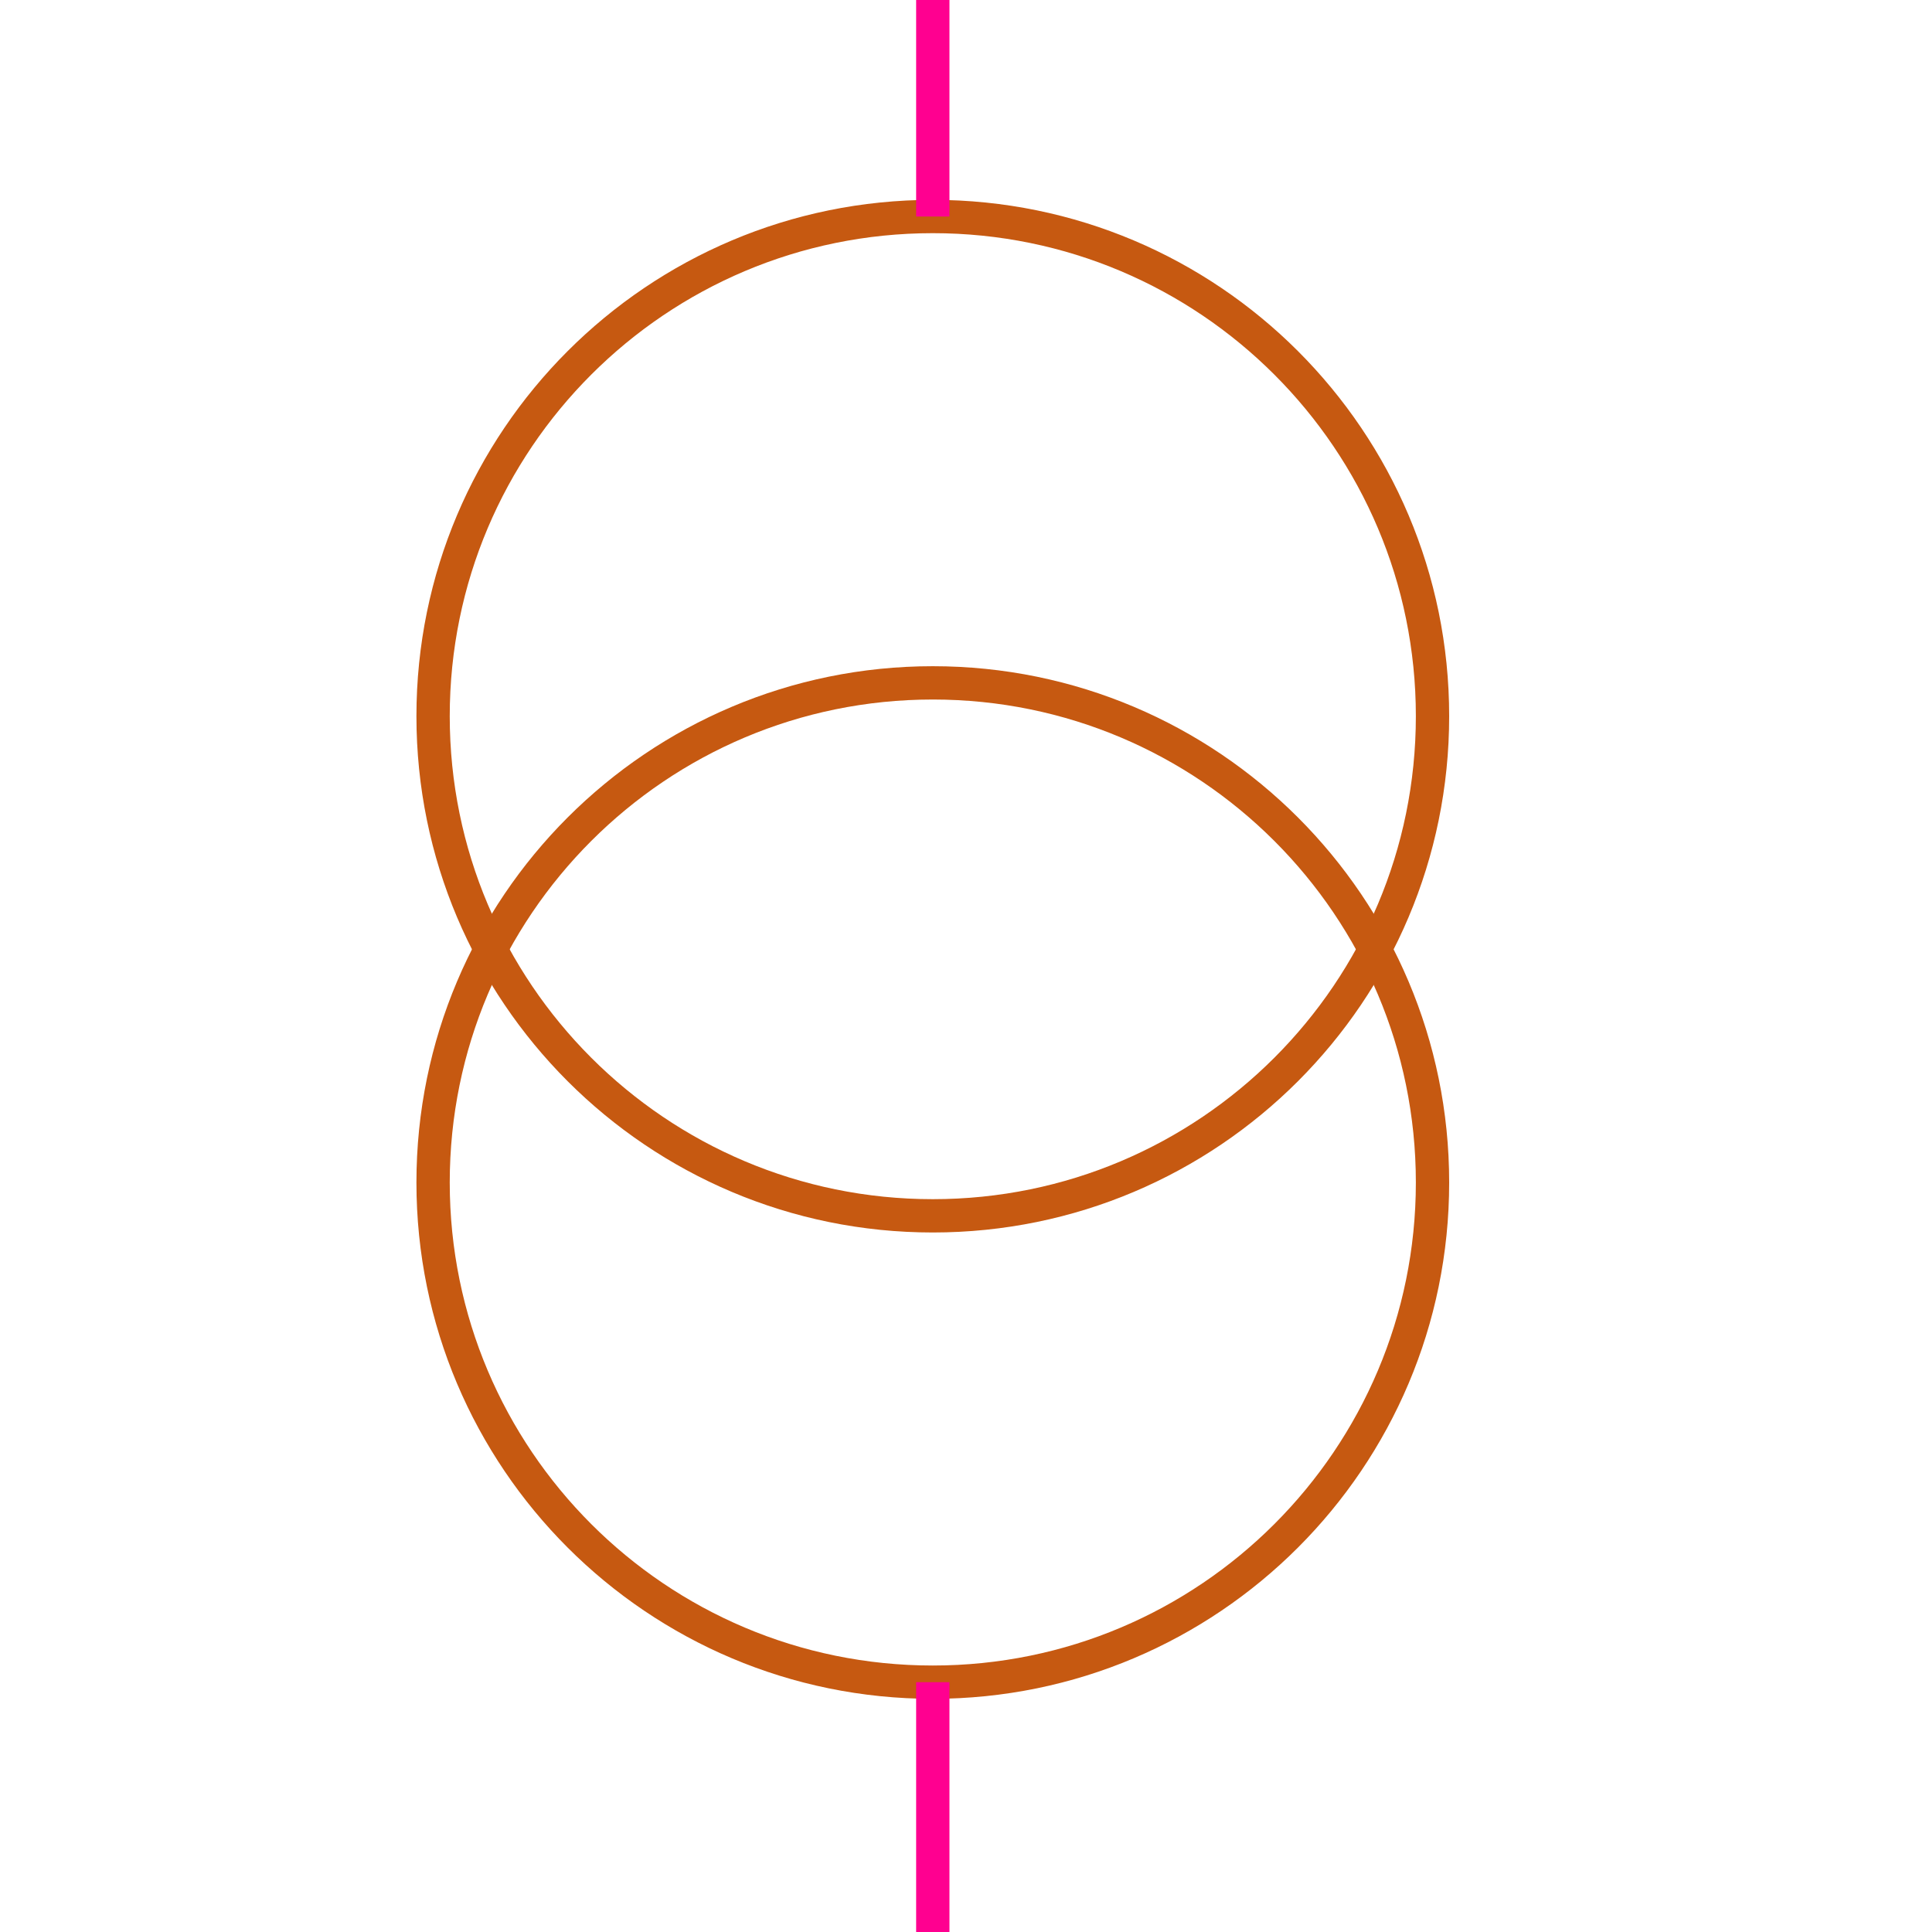
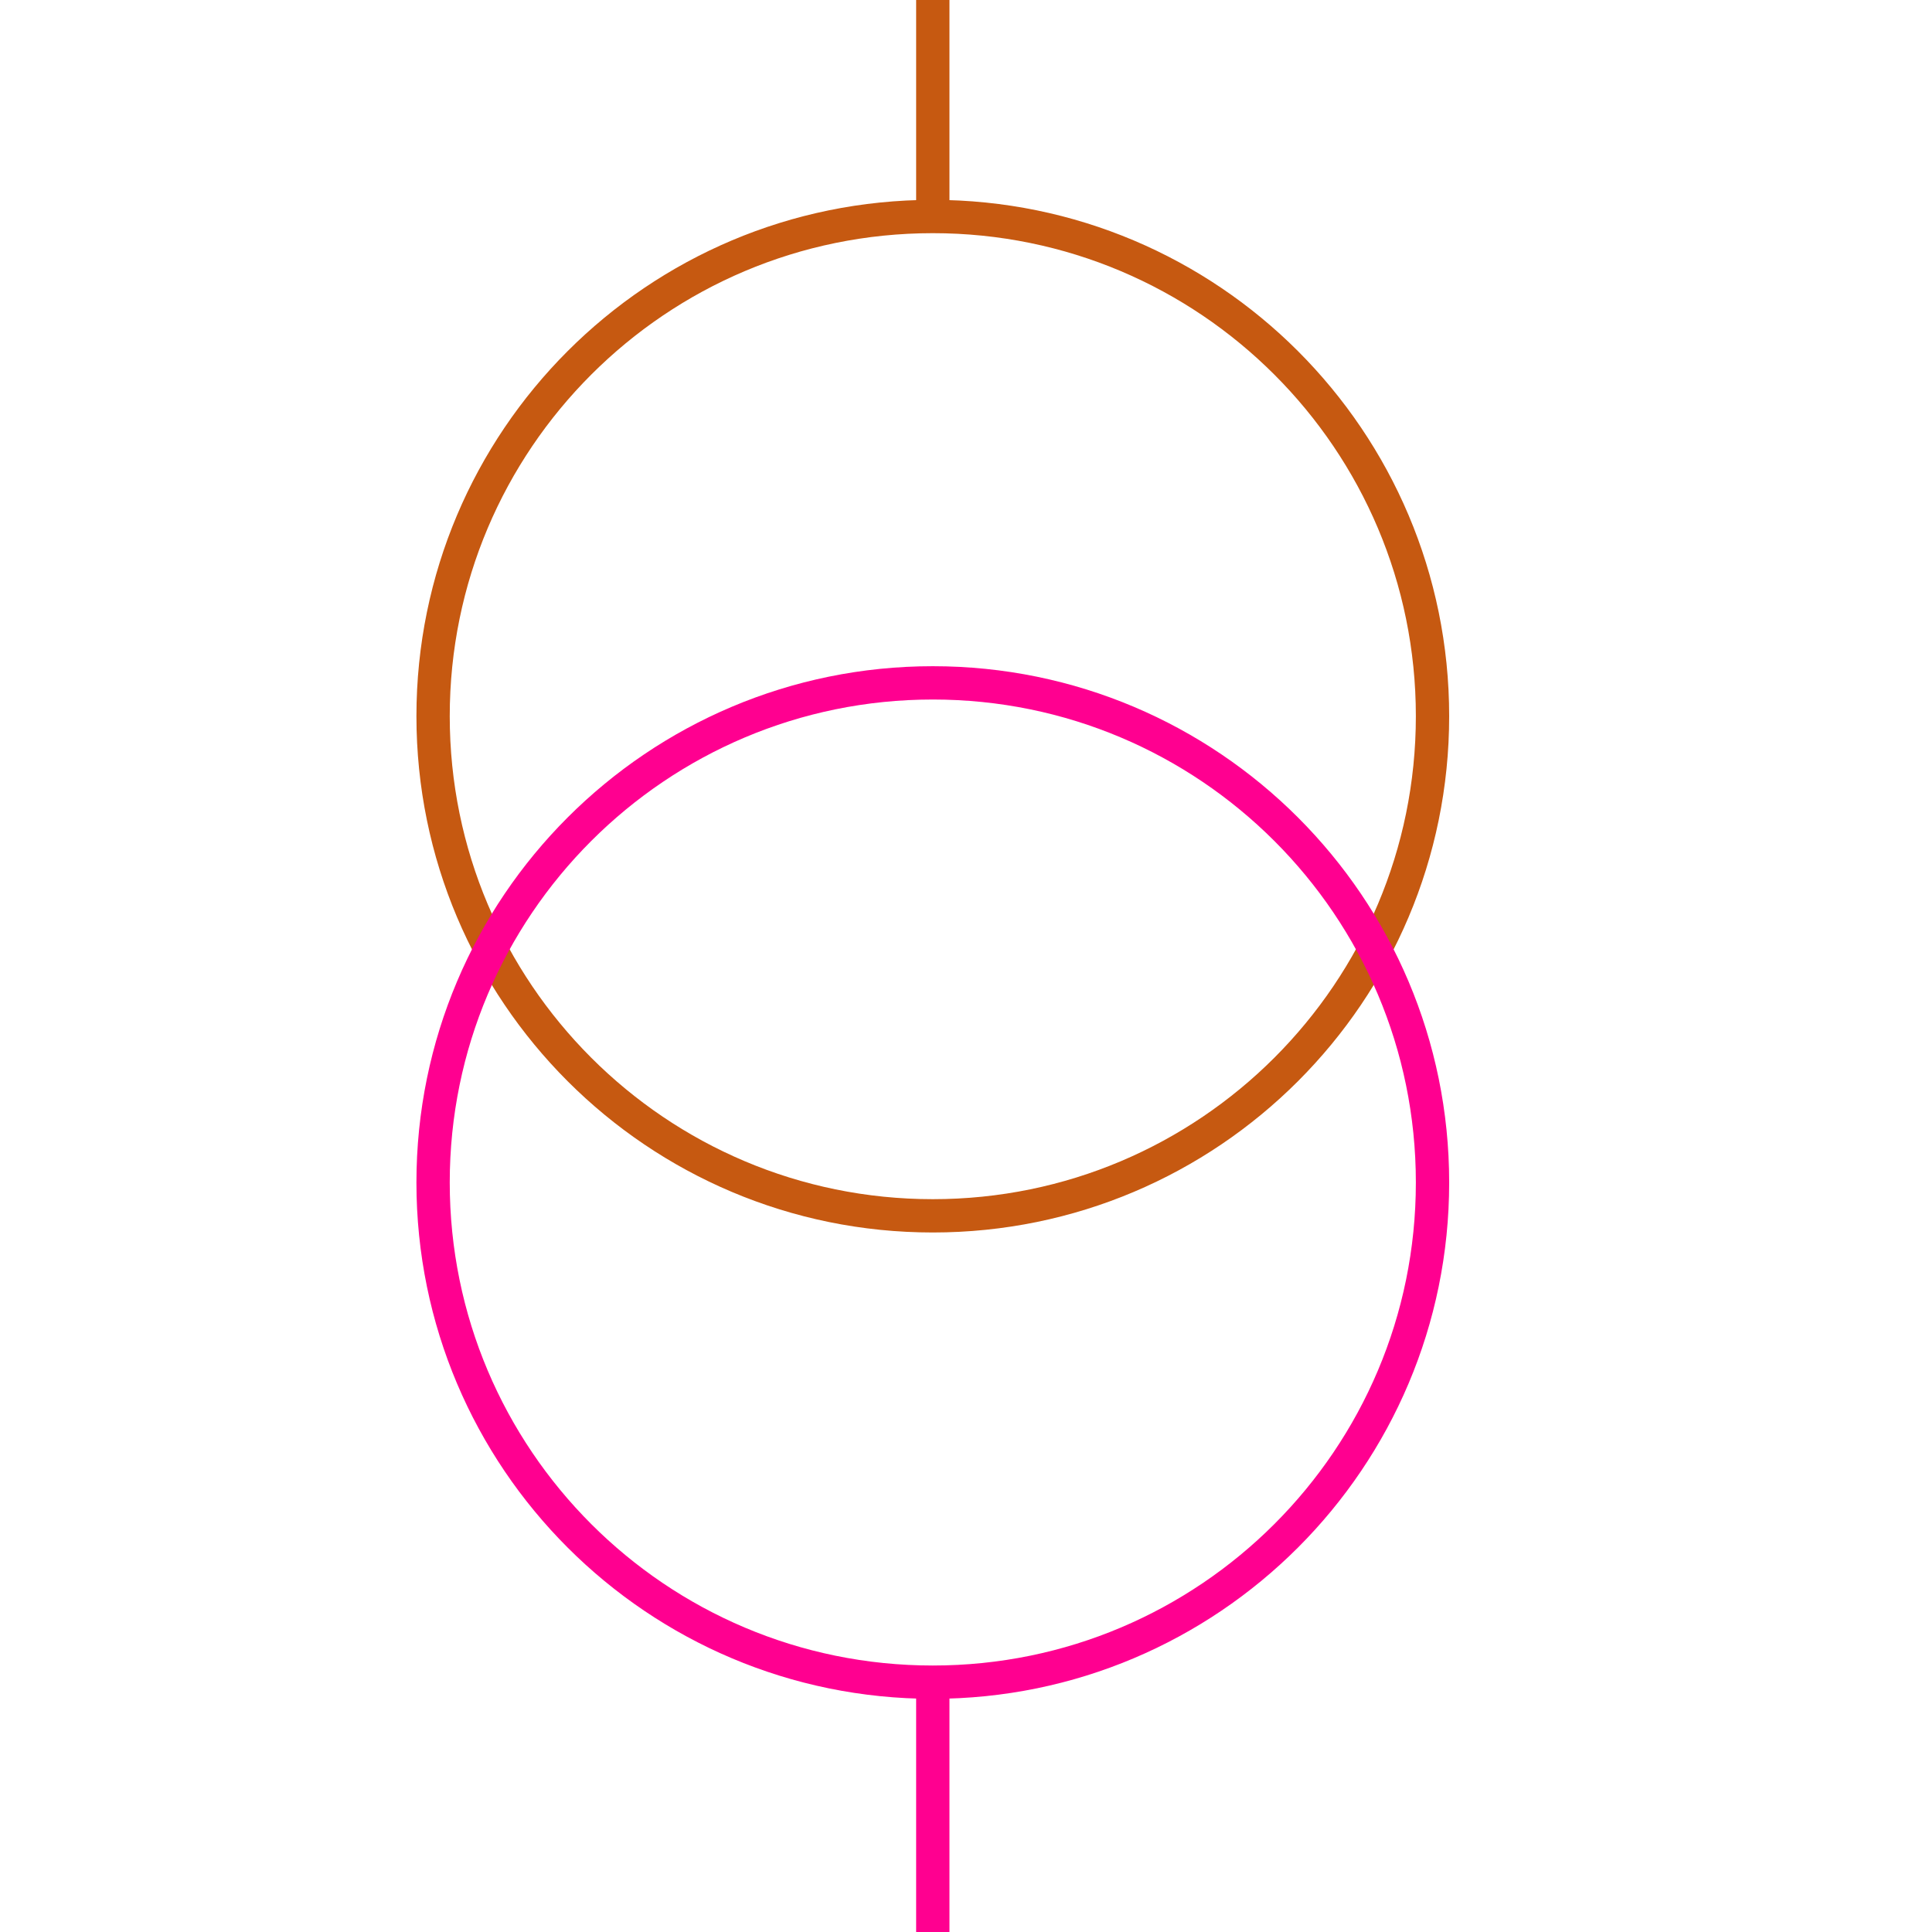
<svg xmlns="http://www.w3.org/2000/svg" width="115" height="116">
  <g>
    <ellipse fill="none" stroke="#C65911" stroke-width="2" cx="56" cy="43" id="svg_5" rx="30" ry="30" />
-     <ellipse fill="none" stroke="#C65911" stroke-width="2" cx="56" cy="71" id="svg_8" rx="30" ry="30" />
-     <line stroke="#FF0090" id="svg_3" y2="13" x2="56" y1="0" x1="56" stroke-width="2" fill="none" />
+     <ellipse fill="none" stroke="#FF0090" stroke-width="2" cx="56" cy="71" id="svg_8" rx="30" ry="30" />
+     <line stroke="#C65911" id="svg_3" y2="13" x2="56" y1="0" x1="56" stroke-width="2" fill="none" />
    <line stroke="#FF0090" id="svg_6" y2="116" x2="56" y1="101" x1="56" stroke-width="2" fill="none" />
  </g>
</svg>
